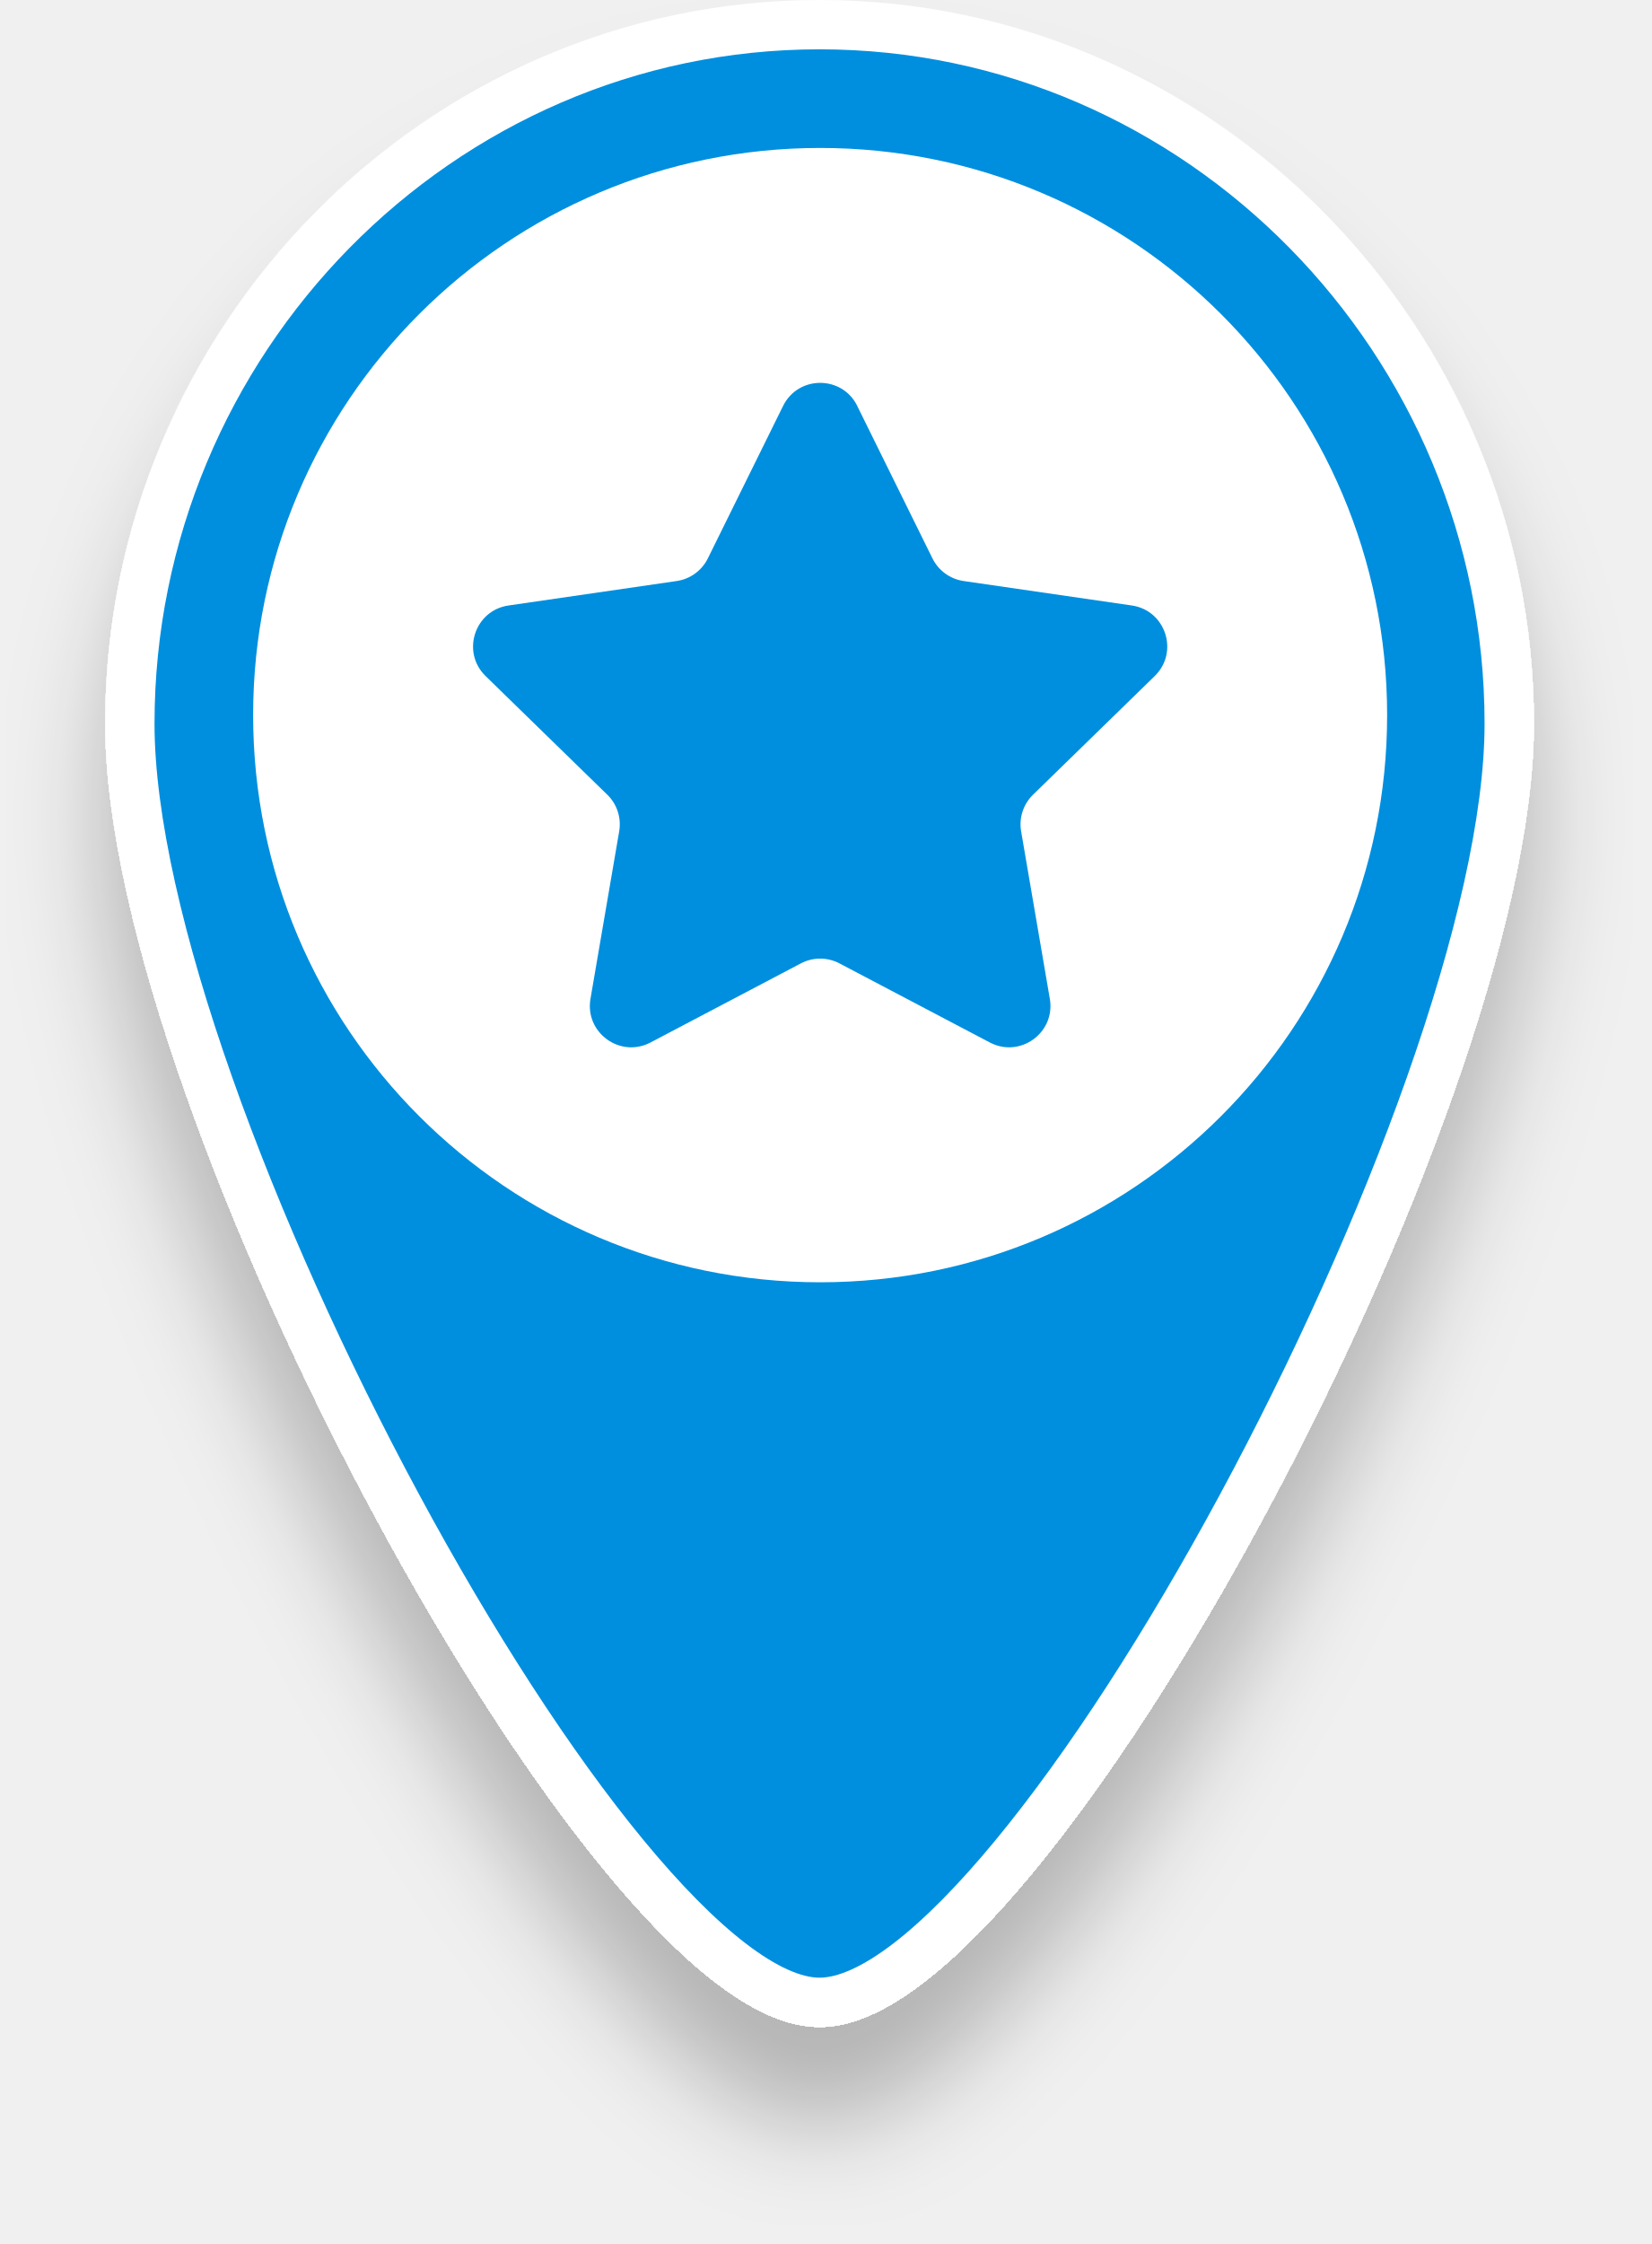
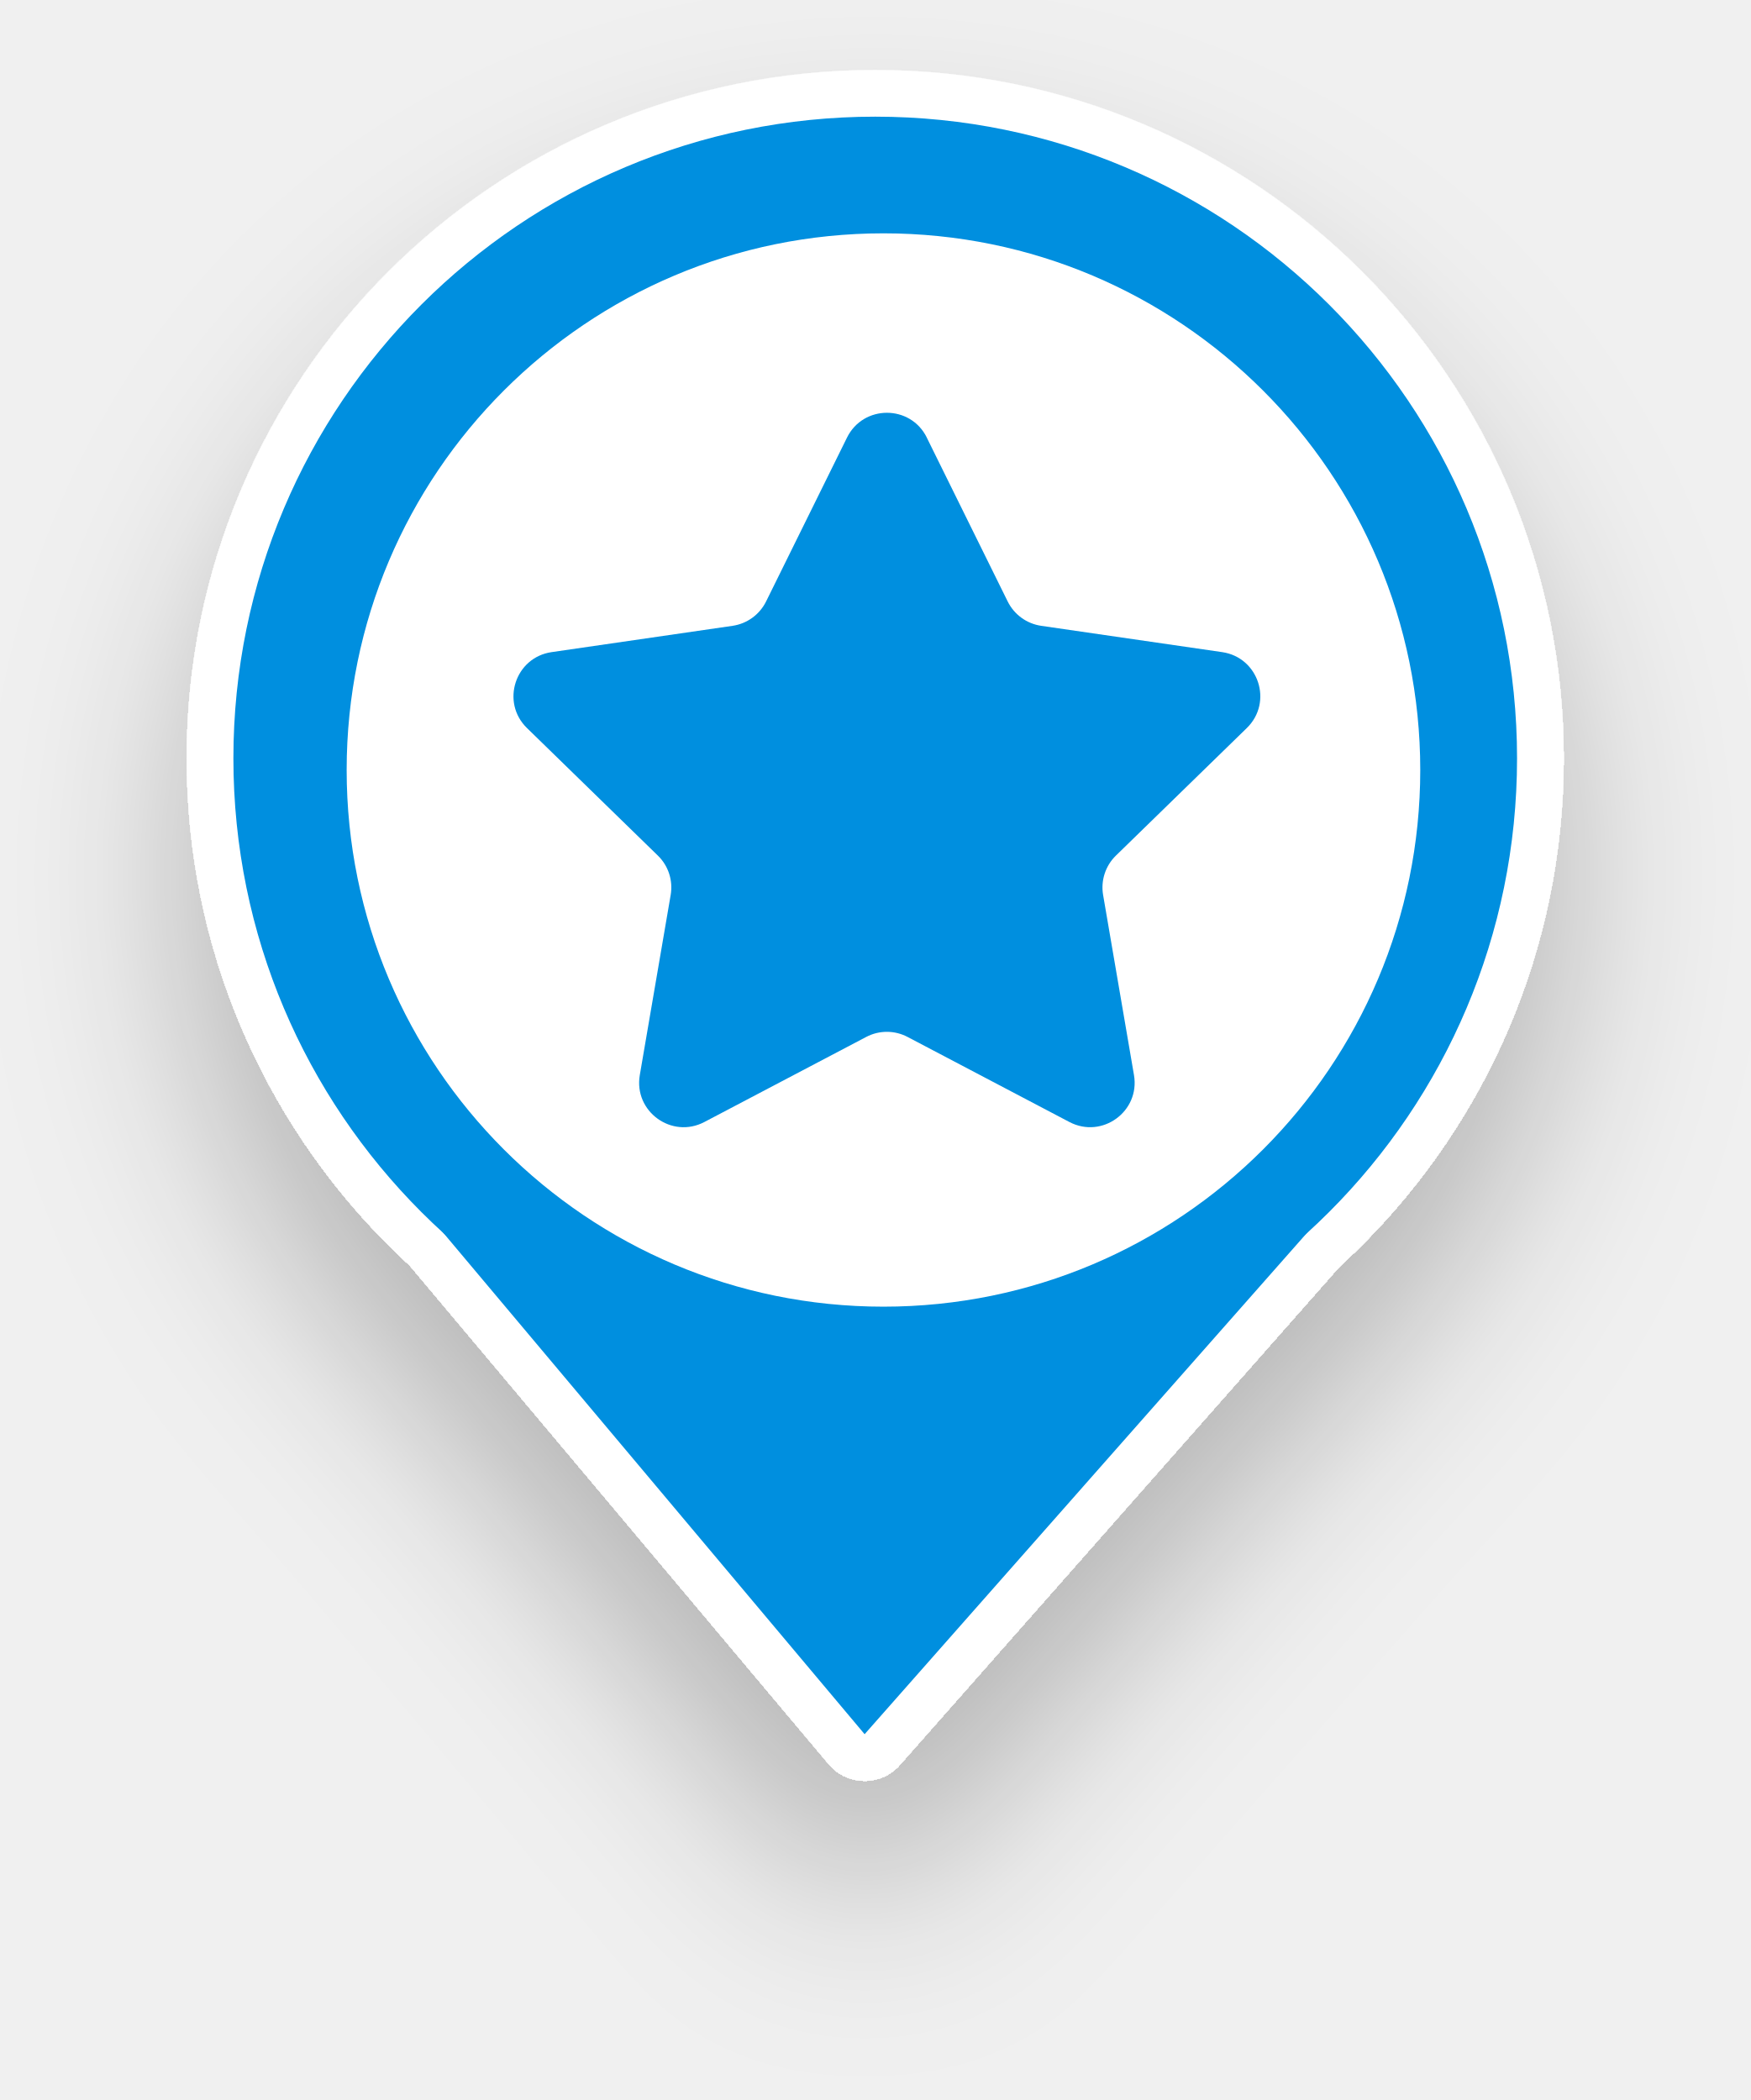
- <svg xmlns="http://www.w3.org/2000/svg" width="67" height="91" viewBox="0 0 67 91" fill="none">
-   <g filter="url(#filter0_d_6_310)">
-     <path d="M33.244 1C17.789 1 5.268 13.838 5.268 29.345C5.268 44.844 24.891 81.2 33.244 81.2C41.598 81.2 61.221 44.844 61.221 29.345C61.221 13.838 48.691 1 33.244 1Z" fill="#008FDF" />
-     <path d="M33.244 1C17.789 1 5.268 13.838 5.268 29.345C5.268 44.844 24.891 81.2 33.244 81.2C41.598 81.2 61.221 44.844 61.221 29.345C61.221 13.838 48.691 1 33.244 1Z" stroke="white" stroke-width="2" />
+ <svg xmlns="http://www.w3.org/2000/svg" width="75" height="90" viewBox="0 0 75 90" fill="none">
+   <g filter="url(#filter0_d_463_2524)">
+     <path d="M37.046 74.323L18.897 52.721L56.103 52.721L37.046 74.323Z" fill="#008FDF" />
+     <path d="M65 32.5C65 47.688 52.688 60 37.5 60C22.312 60 10 47.688 10 32.5C10 17.312 22.312 5 37.5 5C52.688 5 65 17.312 65 32.5Z" fill="white" />
+     <path d="M37.046 74.323L18.897 52.721L56.103 52.721L37.046 74.323Z" stroke="white" stroke-width="4" stroke-linejoin="round" />
+     <path d="M65 32.5C65 47.688 52.688 60 37.5 60C22.312 60 10 47.688 10 32.5C10 17.312 22.312 5 37.5 5C52.688 5 65 17.312 65 32.5Z" stroke="white" stroke-width="4" stroke-linejoin="round" />
  </g>
-   <path d="M10.268 29C10.268 41.703 20.565 52 33.268 52C45.97 52 56.268 41.703 56.268 29C56.268 16.297 45.97 6 33.268 6C20.565 6 10.268 16.297 10.268 29Z" fill="white" />
-   <path d="M34.773 16.462L37.824 22.643C38.069 23.139 38.541 23.482 39.088 23.562L45.911 24.554C47.287 24.754 47.837 26.445 46.84 27.416L41.904 32.227C41.509 32.613 41.328 33.168 41.421 33.712L42.586 40.506C42.821 41.877 41.383 42.922 40.151 42.275L34.05 39.067C33.56 38.81 32.976 38.81 32.488 39.067L26.388 42.275C25.156 42.923 23.717 41.877 23.952 40.506L25.117 33.712C25.21 33.168 25.031 32.611 24.634 32.227L19.698 27.416C18.701 26.445 19.252 24.754 20.628 24.554L27.45 23.562C27.997 23.482 28.469 23.139 28.714 22.643L31.765 16.462C32.381 15.214 34.16 15.214 34.775 16.462H34.773Z" fill="#008FDF" />
+   <path d="M37.046 74.323L18.897 52.721L56.103 52.721L37.046 74.323Z" fill="#008FDF" />
+   <path d="M61.909 32.5C61.909 45.981 50.981 56.909 37.5 56.909C24.019 56.909 13.091 45.981 13.091 32.5C13.091 19.019 24.019 8.091 37.5 8.091C50.981 8.091 61.909 19.019 61.909 32.5Z" fill="#008FDF" stroke="#008FDF" stroke-width="6.182" />
+   <ellipse cx="37.853" cy="33" rx="23" ry="23" fill="white" />
+   <g clip-path="url(#clip0_463_2524)">
+     <path d="M39.709 18.754L43.176 25.777C43.455 26.341 43.991 26.73 44.613 26.821L52.365 27.948C53.929 28.175 54.554 30.097 53.422 31.201L47.813 36.668C47.364 37.106 47.158 37.737 47.264 38.355L48.587 46.075C48.854 47.633 47.22 48.821 45.82 48.086L38.887 44.441C38.331 44.148 37.667 44.148 37.113 44.441L30.18 48.086C28.78 48.822 27.146 47.633 27.413 46.075L28.736 38.355C28.842 37.737 28.638 37.105 28.187 36.668L22.578 31.201C21.446 30.097 22.071 28.175 23.635 27.948L31.387 26.821C32.009 26.73 32.545 26.341 32.824 25.777L36.291 18.754C36.991 17.336 39.013 17.336 39.711 18.754H39.709Z" fill="#008FDF" />
+   </g>
  <defs>
-     <filter id="filter0_d_6_310" x="0.268" y="0" width="65.954" height="90.2" filterUnits="userSpaceOnUse" color-interpolation-filters="sRGB">
+     <filter id="filter0_d_463_2524" x="0" y="0" width="75" height="89.323" filterUnits="userSpaceOnUse" color-interpolation-filters="sRGB">
      <feFlood flood-opacity="0" result="BackgroundImageFix" />
      <feColorMatrix in="SourceAlpha" type="matrix" values="0 0 0 0 0 0 0 0 0 0 0 0 0 0 0 0 0 0 127 0" result="hardAlpha" />
-       <feOffset dy="4" />
-       <feGaussianBlur stdDeviation="2" />
+       <feOffset dy="5" />
+       <feGaussianBlur stdDeviation="4" />
      <feComposite in2="hardAlpha" operator="out" />
      <feColorMatrix type="matrix" values="0 0 0 0 0 0 0 0 0 0 0 0 0 0 0 0 0 0 0.25 0" />
-       <feBlend mode="normal" in2="BackgroundImageFix" result="effect1_dropShadow_6_310" />
-       <feBlend mode="normal" in="SourceGraphic" in2="effect1_dropShadow_6_310" result="shape" />
+       <feBlend mode="normal" in2="BackgroundImageFix" result="effect1_dropShadow_463_2524" />
+       <feBlend mode="normal" in="SourceGraphic" in2="effect1_dropShadow_463_2524" result="shape" />
    </filter>
+     <clipPath id="clip0_463_2524">
+       <rect width="32" height="32" fill="white" transform="translate(22 17)" />
+     </clipPath>
  </defs>
</svg>
